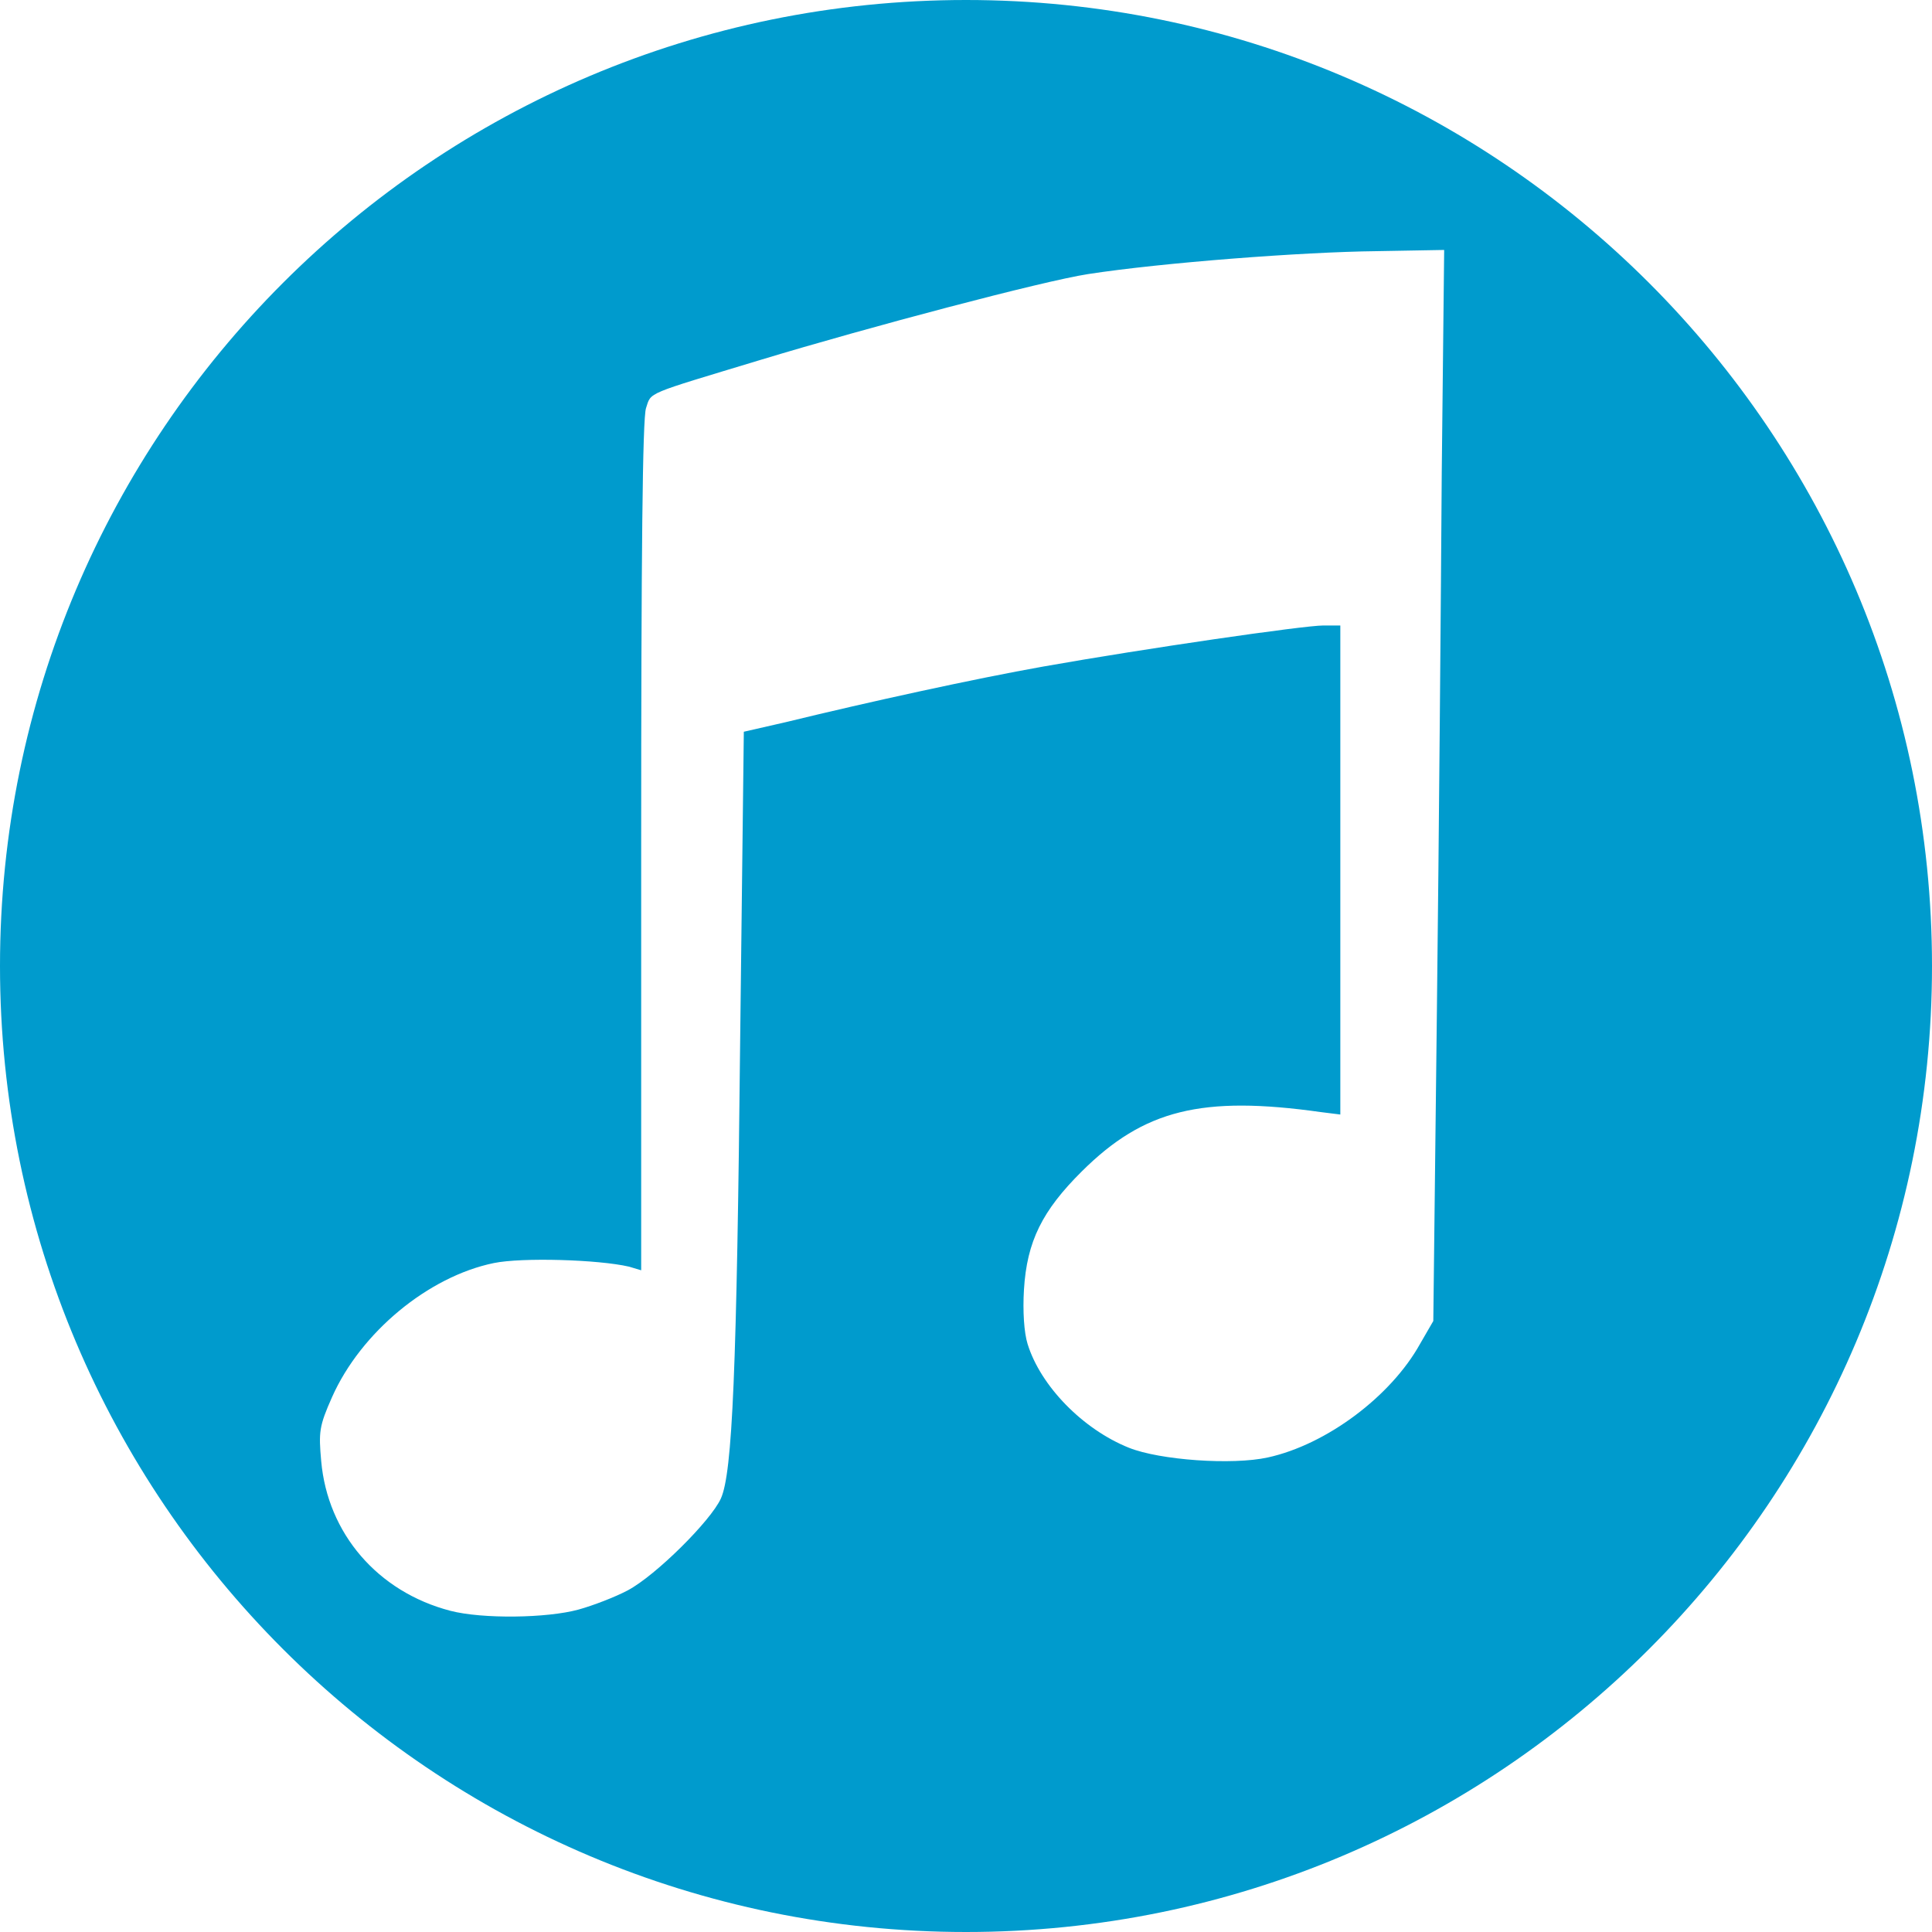
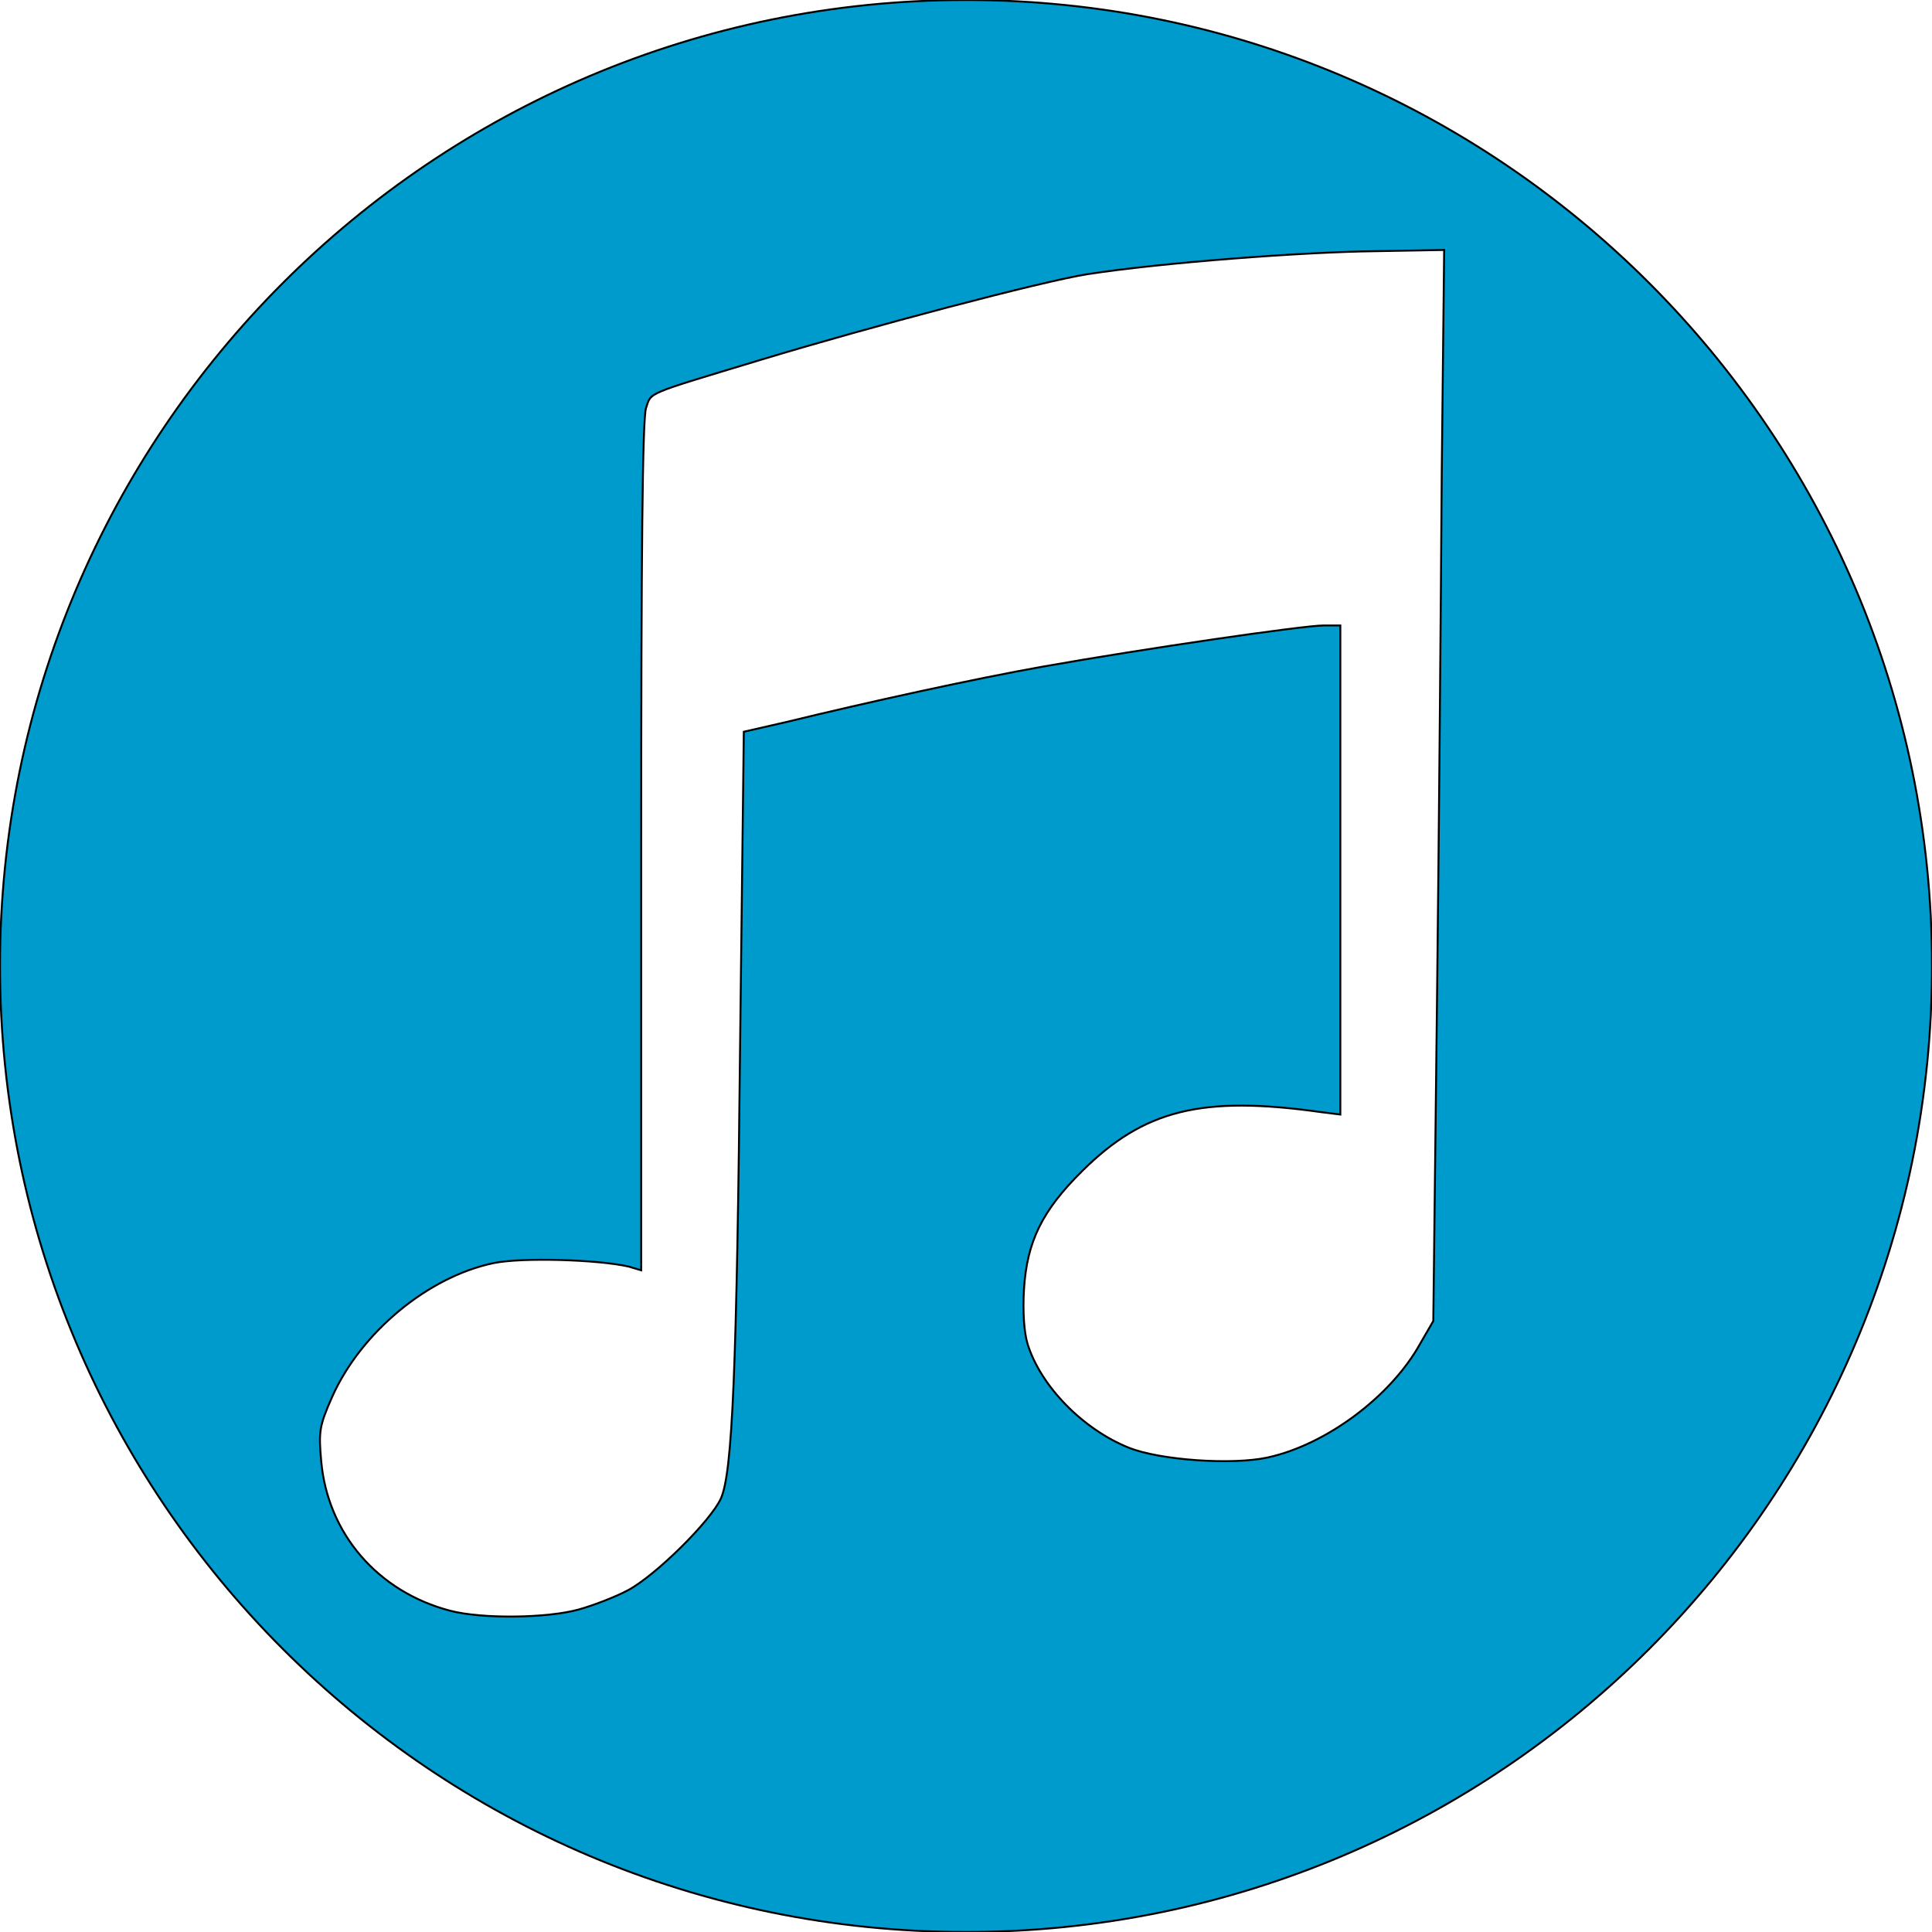
- <svg xmlns="http://www.w3.org/2000/svg" version="1.1" width="1000" height="1000" id="svg2">
-   <defs id="defs4">
-     <clipPath id="clipPath3007">
-       <path d="m 11.607,1014.684 c 0.357,0 0.716,0.032 1.071,0 1.205,-0.11 0.576,-0.149 1.607,-0.536 0.23,-0.086 0.476,-0.119 0.714,-0.179 0.238,-0.059 0.478,-0.111 0.714,-0.178 0.181,-0.052 0.353,-0.133 0.536,-0.179 0.294,-0.074 0.602,-0.091 0.893,-0.179 0.307,-0.092 0.586,-0.265 0.893,-0.357 0.291,-0.087 0.605,-0.083 0.893,-0.179 0.253,-0.084 0.462,-0.273 0.714,-0.357 0.288,-0.096 0.609,-0.072 0.893,-0.179 0.201,-0.075 0.344,-0.261 0.536,-0.357 0.168,-0.084 0.357,-0.119 0.536,-0.179 0.357,-0.119 0.706,-0.266 1.071,-0.357 0.294,-0.074 0.597,-0.113 0.893,-0.178 0.772,-0.172 1.534,-0.437 2.321,-0.536 0.354,-0.044 0.714,0 1.071,0 0.476,0 0.952,0 1.429,0 0.584,0 1.039,-0.035 1.607,0.178 0.249,0.094 0.465,0.264 0.714,0.357 0.23,0.086 0.484,0.092 0.714,0.178 1.196,0.448 0.233,0.266 1.429,0.714 0.458,0.172 0.818,0.141 1.25,0.357 1.297,0.649 -0.104,0.05 0.893,0.714 1.115,0.743 0.298,0.06 1.25,0.536 0.192,0.096 0.357,0.238 0.536,0.357 0.179,0.119 0.371,0.22 0.536,0.357 0.194,0.162 0.339,0.378 0.536,0.536 0.104,0.083 0.251,0.099 0.357,0.178 0.135,0.101 0.217,0.264 0.357,0.357 0.221,0.148 0.476,0.238 0.714,0.357 0.119,0.06 0.263,0.085 0.357,0.179 0.042,0.042 -0.042,0.137 0,0.179 0.094,0.094 0.263,0.084 0.357,0.178 0.503,0.011 0.045,0.403 0.179,0.536 0.094,0.094 0.263,0.084 0.357,0.178 0.094,0.094 0.105,0.246 0.179,0.357 0.047,0.07 0.119,0.119 0.179,0.178 0.06,0.119 0.105,0.246 0.179,0.357 0.047,0.07 0.152,0.099 0.179,0.179 0,0.813 -0.084,0.01 0.179,0.536 0.027,0.053 0,0.119 0,0.178 0,0.186 -0.035,0.931 0,1.071 0.032,0.129 0.146,0.228 0.179,0.357 0.029,0.116 0,0.238 0,0.357 0,0.238 0,0.476 0,0.714 0,0.357 0,0.714 0,1.071 0,0.357 0,0.714 0,1.071 0,0.179 -0.043,0.362 0,0.536 0.032,0.129 0.146,0.228 0.179,0.357 0.029,0.116 -0.044,0.247 0,0.357 0.08,0.199 0.261,0.344 0.357,0.536 0.084,0.168 0.109,0.361 0.179,0.536 0.163,0.408 0.284,0.474 0.536,0.893 0.137,0.228 0.209,0.493 0.357,0.714 0.047,0.07 0.119,0.119 0.179,0.178 0.119,0.179 0.247,0.352 0.357,0.536 0.068,0.114 0.105,0.246 0.179,0.357 0.093,0.14 0.304,0.197 0.357,0.357 0.038,0.113 -0.038,0.244 0,0.357 0.027,0.08 0.132,0.108 0.179,0.179 0.074,0.111 0.084,0.263 0.179,0.357 0.042,0.042 0.125,-0.027 0.179,0 0.214,0.107 0.321,0.429 0.536,0.536 0.114,0.057 0.966,-0.053 1.071,0 0.151,0.075 0.207,0.282 0.357,0.357 0.106,0.053 0.242,-0.029 0.357,0 0.129,0.032 0.231,0.136 0.357,0.178 0.123,0.041 0.43,-0.053 0.536,0 0.075,0.038 0.099,0.152 0.179,0.179 0.226,0.075 0.483,-0.058 0.714,0 0.258,0.064 1.08,0.578 1.25,0.714 0.131,0.105 0.226,0.252 0.357,0.357 0.168,0.134 0.384,0.205 0.536,0.357 0.094,0.094 0.099,0.251 0.179,0.357 0.101,0.135 0.256,0.223 0.357,0.357 0.08,0.106 0.119,0.238 0.179,0.357 0.06,0.119 0.119,0.238 0.179,0.357 0.06,0.119 0.119,0.238 0.179,0.357 0,0.119 -0.038,0.244 0,0.357 0.053,0.16 0.282,0.207 0.357,0.357 0.027,0.053 0,0.119 0,0.178 0,0.06 0,0.119 0,0.179 0,0.417 0,0.833 0,1.25 0,0.066 0.007,0.707 0,0.714 -0.281,0.281 -1.036,0.179 -1.429,0.179 -0.714,0 -1.429,0 -2.143,0 -0.417,0 -0.837,-0.052 -1.25,0 -0.244,0.03 -0.472,0.138 -0.714,0.178 -0.117,0.02 -0.238,0 -0.357,0 -0.238,0 -0.476,0 -0.714,0 -0.238,0 -0.479,-0.034 -0.714,0 -0.186,0.027 -0.355,0.127 -0.536,0.179 -0.236,0.067 -0.472,0.138 -0.714,0.179 -0.117,0.02 -0.238,0 -0.357,0 -0.238,0 -0.476,0 -0.714,0 -0.119,0 -0.242,-0.029 -0.357,0 -0.129,0.032 -0.238,0.119 -0.357,0.179 -0.179,0.059 -0.351,0.142 -0.536,0.178 -0.17,0.034 -0.984,-0.044 -1.071,0 -0.151,0.075 -0.217,0.264 -0.357,0.357 -0.111,0.074 -0.246,0.105 -0.357,0.178 -0.07,0.047 -0.097,0.158 -0.179,0.179 -0.173,0.043 -0.366,-0.056 -0.536,0 -0.204,0.068 -0.352,0.247 -0.536,0.357 -0.114,0.068 -0.234,0.129 -0.357,0.178 -1.664,0.665 0.562,-0.23 -1.071,0.179 -0.082,0.02 -0.099,0.152 -0.179,0.179 -0.813,0 -0.01,-0.084 -0.536,0.178 -0.065,0.032 -0.769,0 -0.893,0 -0.655,0 -1.31,0 -1.964,0 -0.904,0 0.381,-0.029 -1.071,0.179 -0.177,0.025 -0.357,0 -0.536,0 -0.298,0 -0.595,0 -0.893,0 -0.833,0 -1.667,0 -2.5,0 -1.012,0 -2.024,0 -3.036,0 -0.357,0 -0.714,0 -1.071,0 -0.119,0 -0.251,0.053 -0.357,0 -0.053,-0.027 0.056,-0.16 0,-0.179 -0.091,-0.03 -1.257,0 -1.429,0 -0.119,0 -0.244,0.038 -0.357,0 -0.08,-0.027 -0.103,-0.141 -0.179,-0.178 -0.117,-0.059 -0.734,0.053 -0.893,0 -0.126,-0.042 -0.231,-0.137 -0.357,-0.179 -0.144,-0.048 -0.6,0.057 -0.714,0 -0.075,-0.038 -0.103,-0.141 -0.179,-0.179 -0.079,-0.04 -0.633,0.027 -0.714,0 -0.08,-0.027 -0.097,-0.158 -0.179,-0.178 -0.039,-0.01 -0.812,0.041 -0.893,0 -0.075,-0.038 -0.103,-0.141 -0.179,-0.179 -0.053,-0.027 -0.129,0.033 -0.179,0 -0.14,-0.093 -0.207,-0.282 -0.357,-0.357 -0.106,-0.053 -0.238,0 -0.357,0 -0.119,-0.06 -0.246,-0.105 -0.357,-0.178 -0.07,-0.047 -0.109,-0.132 -0.179,-0.179 -0.111,-0.074 -0.246,-0.105 -0.357,-0.179 -0.07,-0.047 -0.099,-0.152 -0.179,-0.178 -0.113,-0.038 -0.244,0.038 -0.357,0 -0.08,-0.027 -0.109,-0.132 -0.179,-0.179 -0.111,-0.074 -0.231,-0.137 -0.357,-0.179 -0.19,-0.063 -0.525,0.063 -0.714,0 -1.532,-0.511 1.138,0.16 -0.893,-0.179 -1.214,-0.202 0.163,-0.124 -1.071,-0.536 -0.169,-0.056 -0.359,0.025 -0.536,0 -0.452,0.017 -0.823,-0.286 -1.25,-0.357 -0.176,-0.029 -0.36,0.029 -0.536,0 -0.371,-0.062 -0.7,-0.295 -1.071,-0.357 -0.176,-0.029 -0.357,0 -0.536,0 -0.417,0 -0.833,0 -1.25,0 -0.417,0 -0.833,0 -1.25,0 -0.119,0 -0.238,0 -0.357,0 -0.119,0 -0.242,-0.029 -0.357,0 -0.129,0.032 -0.228,0.146 -0.357,0.179 -0.115,0.029 -0.238,0 -0.357,0 -0.179,0 -0.357,0 -0.536,0 -0.238,0 -0.479,-0.034 -0.714,0 -0.186,0.027 -0.349,0.152 -0.536,0.179 -0.412,0.059 -0.841,-0.082 -1.25,0 -0.131,0.026 -0.226,0.157 -0.357,0.179 -0.235,0.039 -0.476,0 -0.714,0 -0.179,0 -0.361,0.035 -0.536,0 -0.185,-0.037 -0.35,-0.148 -0.536,-0.179 -0.176,-0.029 -0.36,0.029 -0.536,0 -0.508,-0.085 -0.476,-0.191 -0.893,-0.357 -0.694,-0.278 -0.694,-0.096 -0.893,-0.893 -0.014,-0.058 0,-0.119 0,-0.179 0,-0.119 0,-0.238 0,-0.357 0,-0.298 0,-0.595 0,-0.893 0,-0.238 -0.084,-0.491 0,-0.714 0.105,-0.279 0.403,-0.448 0.536,-0.714 0.168,-0.337 0.189,-0.735 0.357,-1.071 0.192,-0.384 0.484,-0.709 0.714,-1.071 0.186,-0.293 0.323,-0.619 0.536,-0.893 0.207,-0.266 0.491,-0.463 0.714,-0.714 0.253,-0.285 0.48,-0.592 0.714,-0.893 0.183,-0.235 0.325,-0.504 0.536,-0.714 0.21,-0.21 0.49,-0.34 0.714,-0.536 0.38,-0.333 0.688,-0.743 1.071,-1.071 0.289,-0.248 0.606,-0.463 0.893,-0.714 1.156,-1.011 -0.151,-0.028 1.25,-1.429 0.21,-0.21 0.504,-0.325 0.714,-0.536 0.152,-0.152 0.223,-0.368 0.357,-0.536 0.105,-0.132 0.238,-0.238 0.357,-0.357 0.06,-0.059 0.141,-0.103 0.179,-0.178 0.027,-0.053 -0.027,-0.125 0,-0.179 0.038,-0.075 0.141,-0.103 0.179,-0.179 0.027,-0.053 -0.019,-0.122 0,-0.179 0.042,-0.126 0.136,-0.231 0.179,-0.357 0.019,-0.057 -0.042,-0.137 0,-0.179 0.875,-0.438 0.149,0.058 0.357,-0.357 0.038,-0.075 0.152,-0.099 0.179,-0.179 0.038,-0.113 -0.038,-0.244 0,-0.357 0.027,-0.08 0.132,-0.109 0.179,-0.179 0.074,-0.111 0.136,-0.231 0.179,-0.357 0.038,-0.113 -0.084,-0.273 0,-0.357 0.152,-0.152 0.384,-0.205 0.536,-0.357 0.042,-0.042 -0.027,-0.125 0,-0.179 0.372,-0.743 -0.012,0.191 0.357,-0.179 0.042,-0.042 -0.042,-0.137 0,-0.178 0.011,-0.503 0.403,-0.045 0.536,-0.179 0.06,-0.119 0.119,-0.238 0.179,-0.357 0.06,0 0.136,0.042 0.179,0 0.094,-0.094 0.084,-0.263 0.179,-0.357 0.042,-0.042 0.136,0.042 0.179,0 0.042,-0.042 -0.042,-0.137 0,-0.179 0.094,-0.094 0.263,-0.084 0.357,-0.178 0.094,-0.094 0.084,-0.263 0.179,-0.357 0.042,-0.042 0.136,0.042 0.179,0 0.042,-0.042 -0.019,-0.122 0,-0.179 0.042,-0.126 0.136,-0.231 0.179,-0.357 0.038,-0.113 -0.053,-0.251 0,-0.357 0.038,-0.075 0.119,-0.119 0.179,-0.179 0.119,-0.298 0.238,-0.595 0.357,-0.893 z" id="path3009" style="fill:none;stroke:#000000;stroke-width:1px;stroke-linecap:butt;stroke-linejoin:miter;stroke-opacity:1" />
-     </clipPath>
-     <clipPath id="clipPath3172">
-       <path d="M 0,216 216,216 216,0 0,0 0,216 z" id="path3174" />
-     </clipPath>
-     <clipPath id="clipPath3160">
-       <path d="m 121.724,55.661 c 0.343,1.114 0.39,2.832 -3.038,2.054 l 0,0 c 0,0 -9.395,-1.342 -9.843,-12.303 l 0,0 -0.214,-20.989 -2.258,0 -0.213,20.989 c -0.448,10.961 -9.842,12.303 -9.842,12.303 l 0,0 c -3.428,0.778 -3.383,-0.938 -3.04,-2.052 l 0,0 c -3.371,5.738 -12.394,4.996 -12.394,4.996 l 0,0 c -3.133,-1.117 -0.224,-3.131 -0.224,-3.131 l 0,0 c 4.921,-1.788 5.369,-7.158 5.369,-7.158 l 0,0 0,-15.18 0.52,-11.728 c 1.117,-5.224 3.874,-8.312 6.578,-10.129 l 0,0 28.803,0.033 c 3.484,2.365 7.047,6.846 7.047,15.307 l 0,0 0,21.697 c 0,0 0.447,5.37 5.369,7.158 l 0,0 c 0,0 2.906,2.014 -0.225,3.131 l 0,0 c 0,0 -0.382,0.031 -1.017,0.032 l 0,0 c -2.455,0 -8.7,-0.469 -11.378,-5.03 m -27.197,-21.619 0,16.552 c 0,1.617 -0.285,2.977 -0.773,4.12 l 0,0 c 3.239,-2.526 3.457,-8.855 3.457,-8.855 l 0,0 0,-20.663 c -3.225,2.282 -2.684,8.846 -2.684,8.846 m 23.264,11.817 c 0,0 0.217,6.329 3.456,8.855 l 0,0 c -0.487,-1.143 -0.772,-2.503 -0.772,-4.12 l 0,0 0,-16.552 c 0,0 0.539,-6.101 -2.684,-8.612 l 0,0 0,20.429 z" id="path3162" />
-     </clipPath>
-     <clipPath id="clipPath3148">
-       <path d="M 0,216 216,216 216,0 0,0 0,216 z" id="path3150" />
-     </clipPath>
-     <filter x="0" y="0" width="1" height="1" color-interpolation-filters="sRGB" id="filter3301">
-       <feColorMatrix values="0" type="saturate" id="feColorMatrix3303" />
-     </filter>
-     <clipPath id="clipPath3309">
-       <path d="m 55.432,24.557 a 25.254,13.069 0 1 1 -0.006,-0.293" transform="matrix(3.661807,0,0,-3.732219,0.03901332,247.6846)" id="path3311" style="fill:#3f3f3f;fill-opacity:1" />
-     </clipPath>
-     <clipPath id="clipPath3545">
-       <path d="m 47.225,24.557 a 17.867,14.837 0 1 1 -35.734,0 17.867,14.837 0 1 1 35.734,0 z" transform="matrix(1.151854,0,0,0.781255,-10.92927,5.403836)" id="path3547" style="fill:#3f3f3f;fill-opacity:1" />
-     </clipPath>
-     <clipPath id="clipPath3549">
-       <path d="m 47.225,24.557 a 17.867,14.837 0 1 1 -35.734,0 17.867,14.837 0 1 1 35.734,0 z" transform="matrix(4.724742,0,0,-3.204598,-31.66906,232.8433)" id="path3551" style="fill:#3f3f3f;fill-opacity:1" />
-     </clipPath>
-   </defs>
-   <g transform="translate(0,-52.3622)" id="layer1" style="fill:#009bcd;fill-opacity:1">
-     <path d="M 500,52.362 C 223.858,52.362 0,276.22 0,552.362 0,828.505 223.858,1052.362 500,1052.362 776.142,1052.362 1000,828.505 1000,552.362 1000,276.22 776.142,52.362 500,52.362 z M 747.5,181.737 746.25,296.737 c -0.413,63.37 -1.454,188.392 -2.5,277.5 l -1.875,161.875 L 735,747.987 c -14.998,27.004 -48.286,52.058 -78.75,58.75 -18.515,4.07 -55.925,1.372 -71.875,-5 -23.846,-9.534 -45.751,-31.918 -52.5,-53.75 -1.836,-5.938 -2.554,-16.995 -1.875,-28.125 1.525,-25.008 9.473,-40.872 30,-61.25 32.062,-31.832 61.968,-39.341 123.75,-30.625 l 10,1.25 0,-126.875 0,-126.25 -8.75,0 c -10.206,0.01 -92.107,11.87 -145,21.25 -35.097,6.222 -90.373,18.312 -133.125,28.75 l -21.875,5 -1.875,158.125 c -1.767,172.654 -4.005,225.45 -10,238.75 -5.179,11.484 -33.617,39.76 -48.125,47.5 -6.52,3.476 -18.128,7.948 -25.625,10 -16.205,4.444 -49.609,4.933 -66.25,0.625 -37.715,-9.836 -63.556,-40.092 -66.875,-77.5 -1.334,-15.034 -1.1,-18.001 5.625,-33.125 14.912,-33.54 49.848,-62.413 83.75,-69.375 14.469,-2.974 54.024,-1.835 70,1.875 l 6.25,1.875 0,-219.375 c 0,-151.994 0.696,-221.427 2.5,-226.875 2.828,-8.534 -0.883,-6.74 59.375,-25 55.843,-16.924 146.041,-40.769 169.375,-44.375 38.398,-5.932 111.191,-11.463 149.375,-11.875 l 35,-0.625 z" id="path2985" style="fill:#009bcd;fill-opacity:1;stroke-width:0;stroke-miterlimit:4;stroke-dasharray:none" />
+ <svg xmlns="http://www.w3.org/2000/svg" width="1000px" height="1000px" viewBox="0 0 1000 1000" version="1.1">
+   <description>Created with Sketch (http://www.bohemiancoding.com/sketch)</description>
+   <defs />
+   <g id="Page 1" fill="#D8D8D8" fill-rule="evenodd">
+     <g id="svg2" fill="#000000">
+       <g id="layer1" stroke="rgb(0,0,0)" stroke-width="1" fill="#009BCD">
+         <path d="M500,-2.84217094e-14 C223.858,-2.84217094e-14 0,223.858 0,500 C0,776.142 223.858,1000 500,1000 C776.142,1000 1000,776.142 1000,500 C1000,223.858 776.142,-2.84217094e-14 500,-2.84217094e-14 L500,-2.84217094e-14 Z M747.5,129.375 L746.25,244.375 C745.837,307.745 744.796,432.767 743.75,521.875 L741.875,683.75 L735,695.625 C720.002,722.629 686.714,747.683 656.25,754.375 C637.735,758.445 600.325,755.747 584.375,749.375 C560.529,739.841 538.624,717.457 531.875,695.625 C530.039,689.687 529.321,678.63 530,667.5 C531.525,642.492 539.473,626.628 560,606.25 C592.062,574.418 621.968,566.909 683.75,575.625 L693.75,576.875 L693.75,450 L693.75,323.75 L685,323.75 C674.794,323.76 592.893,335.62 540,345 C504.903,351.222 449.627,363.312 406.875,373.75 L385,378.75 L383.125,536.875 C381.358,709.529 379.12,762.325 373.125,775.625 C367.946,787.109 339.508,815.385 325,823.125 C318.48,826.601 306.872,831.073 299.375,833.125 C283.17,837.569 249.766,838.058 233.125,833.75 C195.41,823.914 169.569,793.658 166.25,756.25 C164.916,741.216 165.15,738.249 171.875,723.125 C186.787,689.585 221.723,660.712 255.625,653.75 C270.094,650.776 309.649,651.915 325.625,655.625 L331.875,657.5 L331.875,438.125 C331.875,286.131 332.571,216.698 334.375,211.25 C337.203,202.716 333.492,204.51 393.75,186.25 C449.593,169.326 539.791,145.481 563.125,141.875 C601.523,135.943 674.316,130.412 712.5,130 L747.5,129.375 L747.5,129.375 Z M747.5,129.375" id="path2985" />
+       </g>
+     </g>
  </g>
</svg>
